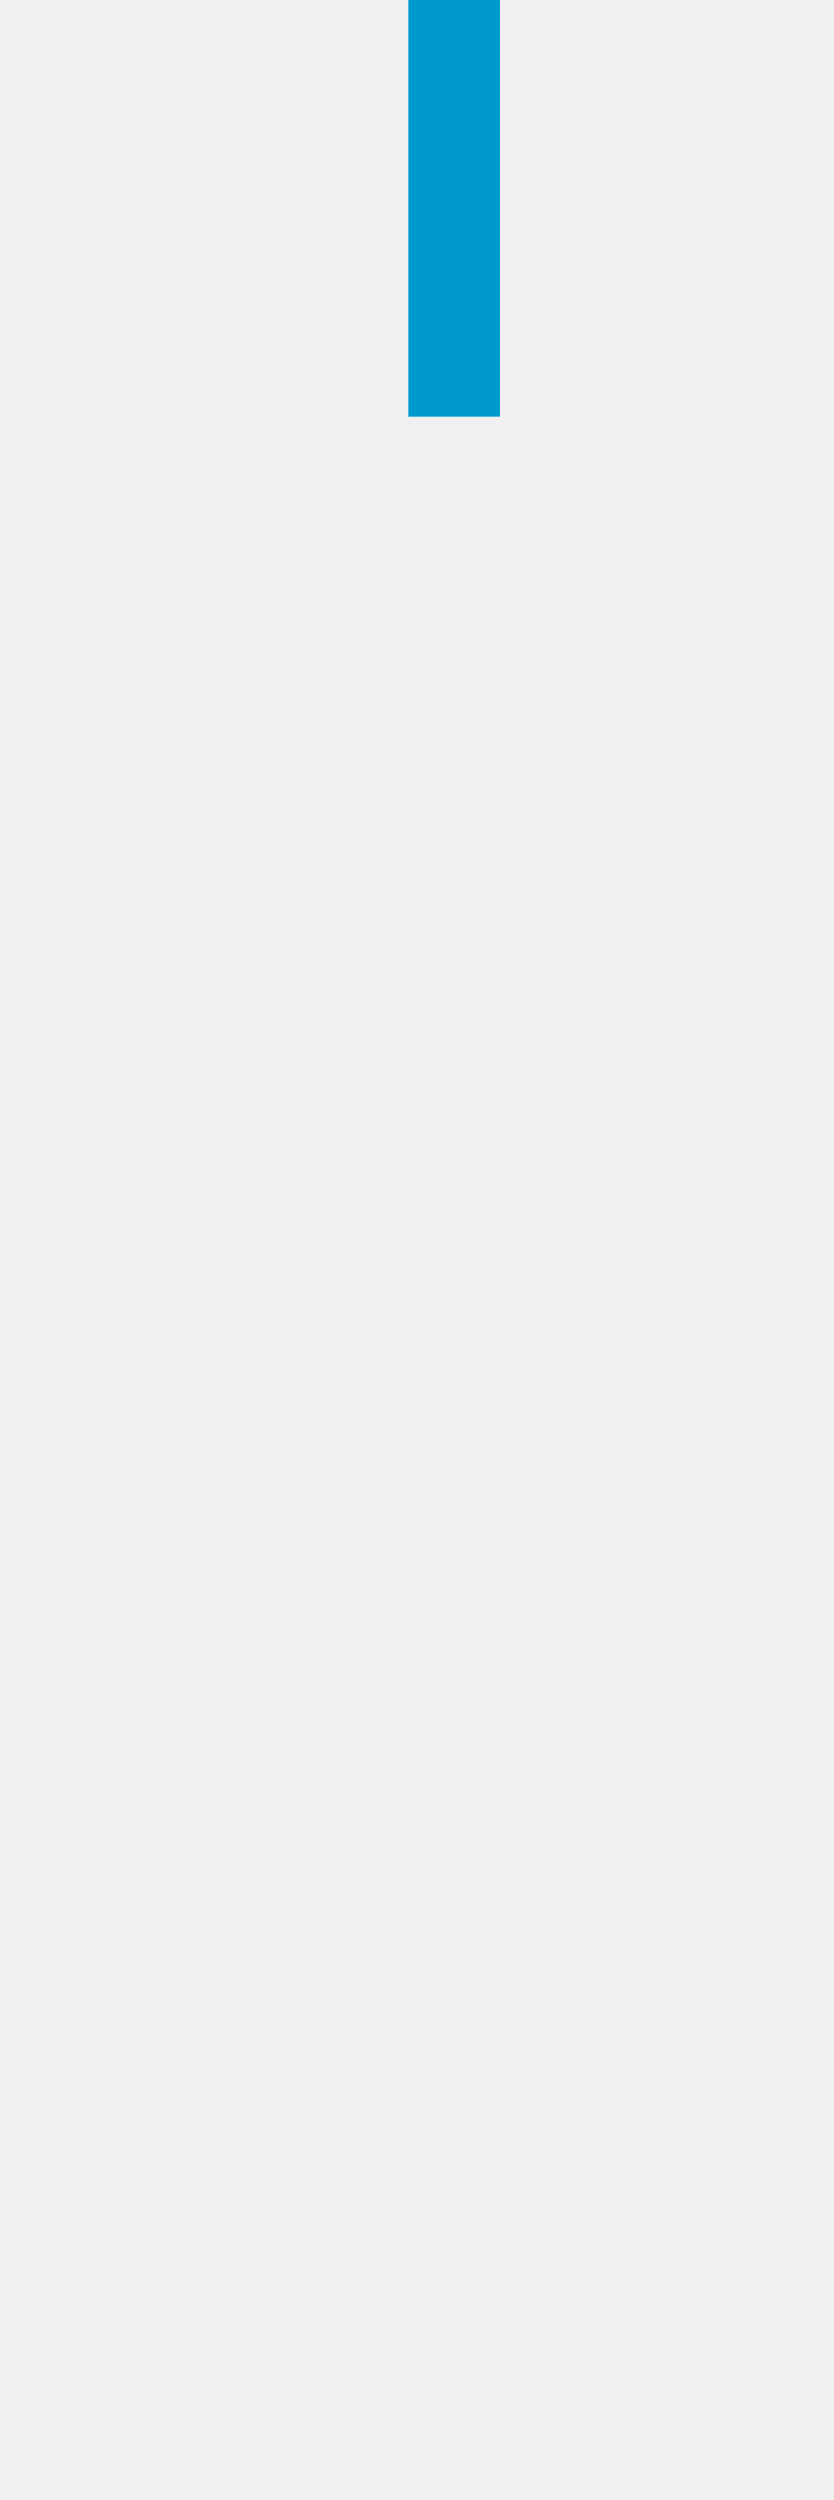
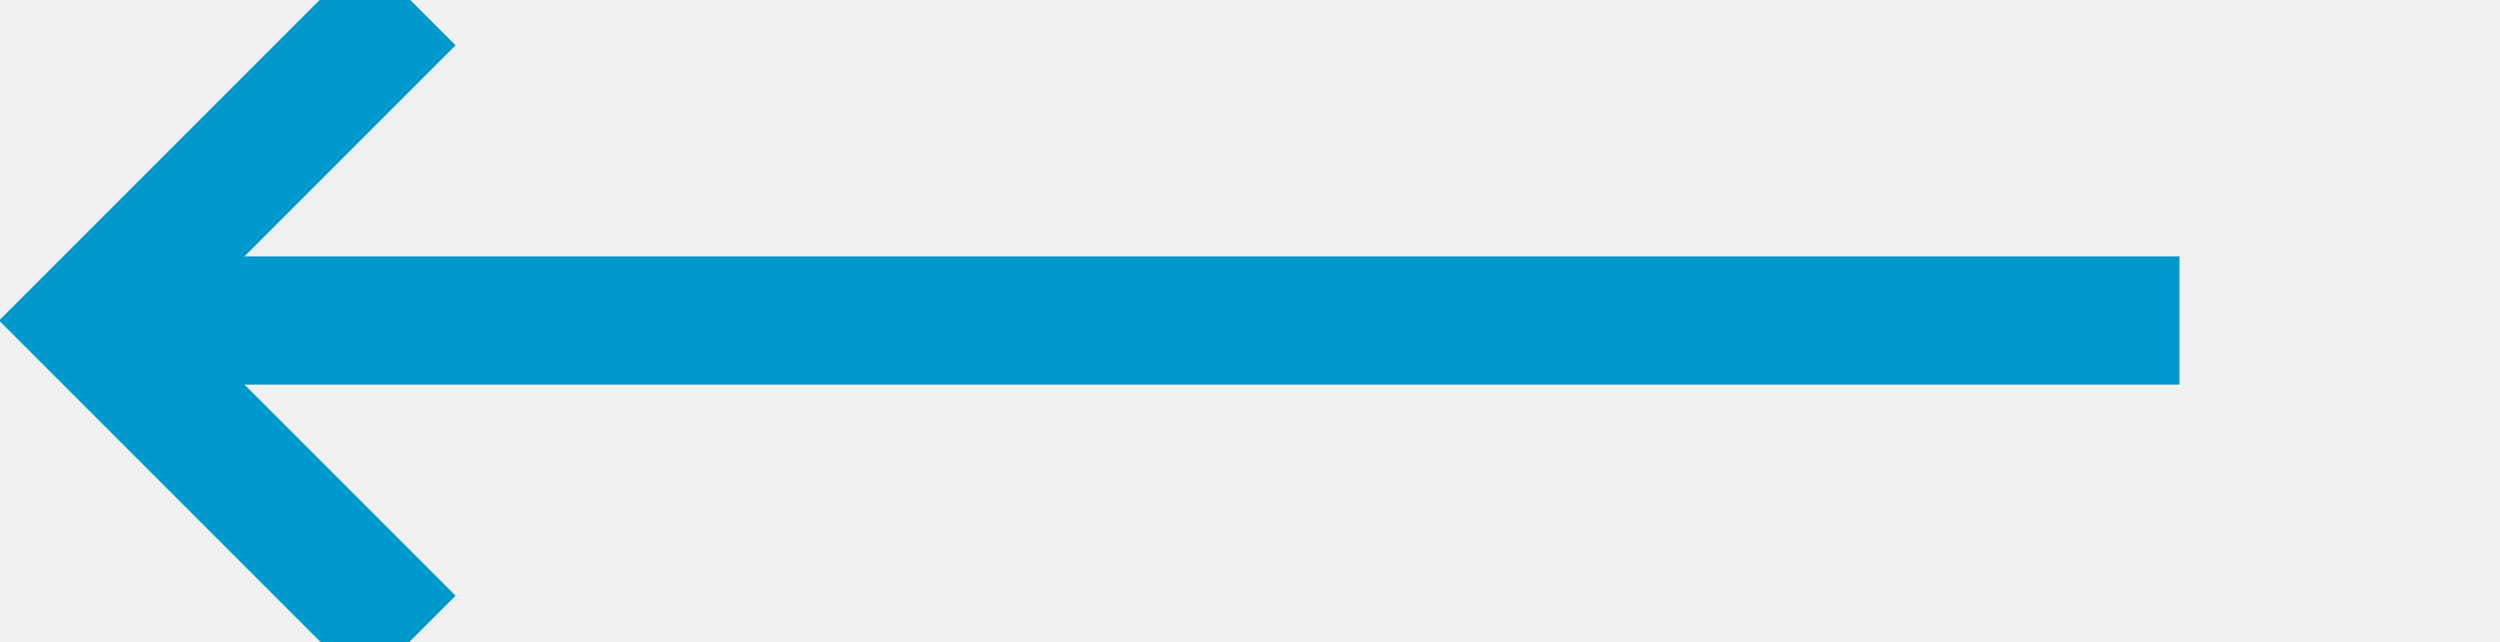
- <svg xmlns="http://www.w3.org/2000/svg" version="1.1" width="10px" height="30px" preserveAspectRatio="xMidYMin meet" viewBox="202 1685  8 30">
-   <defs>
-     <mask fill="white" id="clip87">
-       <path d="M 189 1690  L 223 1690  L 223 1718  L 189 1718  Z M 189 1685  L 223 1685  L 223 1733  L 189 1733  Z " fill-rule="evenodd" />
-     </mask>
-   </defs>
-   <path d="M 206 1685  L 206 1709.5  A 0.5 0.5 0 0 0 206.5 1710 A 0.5 0.5 0 0 1 207 1710.5 L 207 1721  " stroke-width="2" stroke="#0099cc" fill="none" mask="url(#clip87)" />
-   <path d="M 211.293 1715.893  L 207 1720.186  L 202.707 1715.893  L 201.293 1717.307  L 206.293 1722.307  L 207 1723.014  L 207.707 1722.307  L 212.707 1717.307  L 211.293 1715.893  Z " fill-rule="nonzero" fill="#0099cc" stroke="none" mask="url(#clip87)" />
+ <svg xmlns="http://www.w3.org/2000/svg" version="1.1" width="39px" height="10px" preserveAspectRatio="xMinYMid meet" viewBox="124 1945  39 8">
+   <path d="M 158 1949  L 126 1949  " stroke-width="2" stroke="#0099cc" fill="none" />
+   <path d="M 131.107 1953.293  L 126.814 1949  L 131.107 1944.707  L 129.693 1943.293  L 124.693 1948.293  L 123.986 1949  L 124.693 1949.707  L 129.693 1954.707  L 131.107 1953.293  Z " fill-rule="nonzero" fill="#0099cc" stroke="none" />
</svg>
